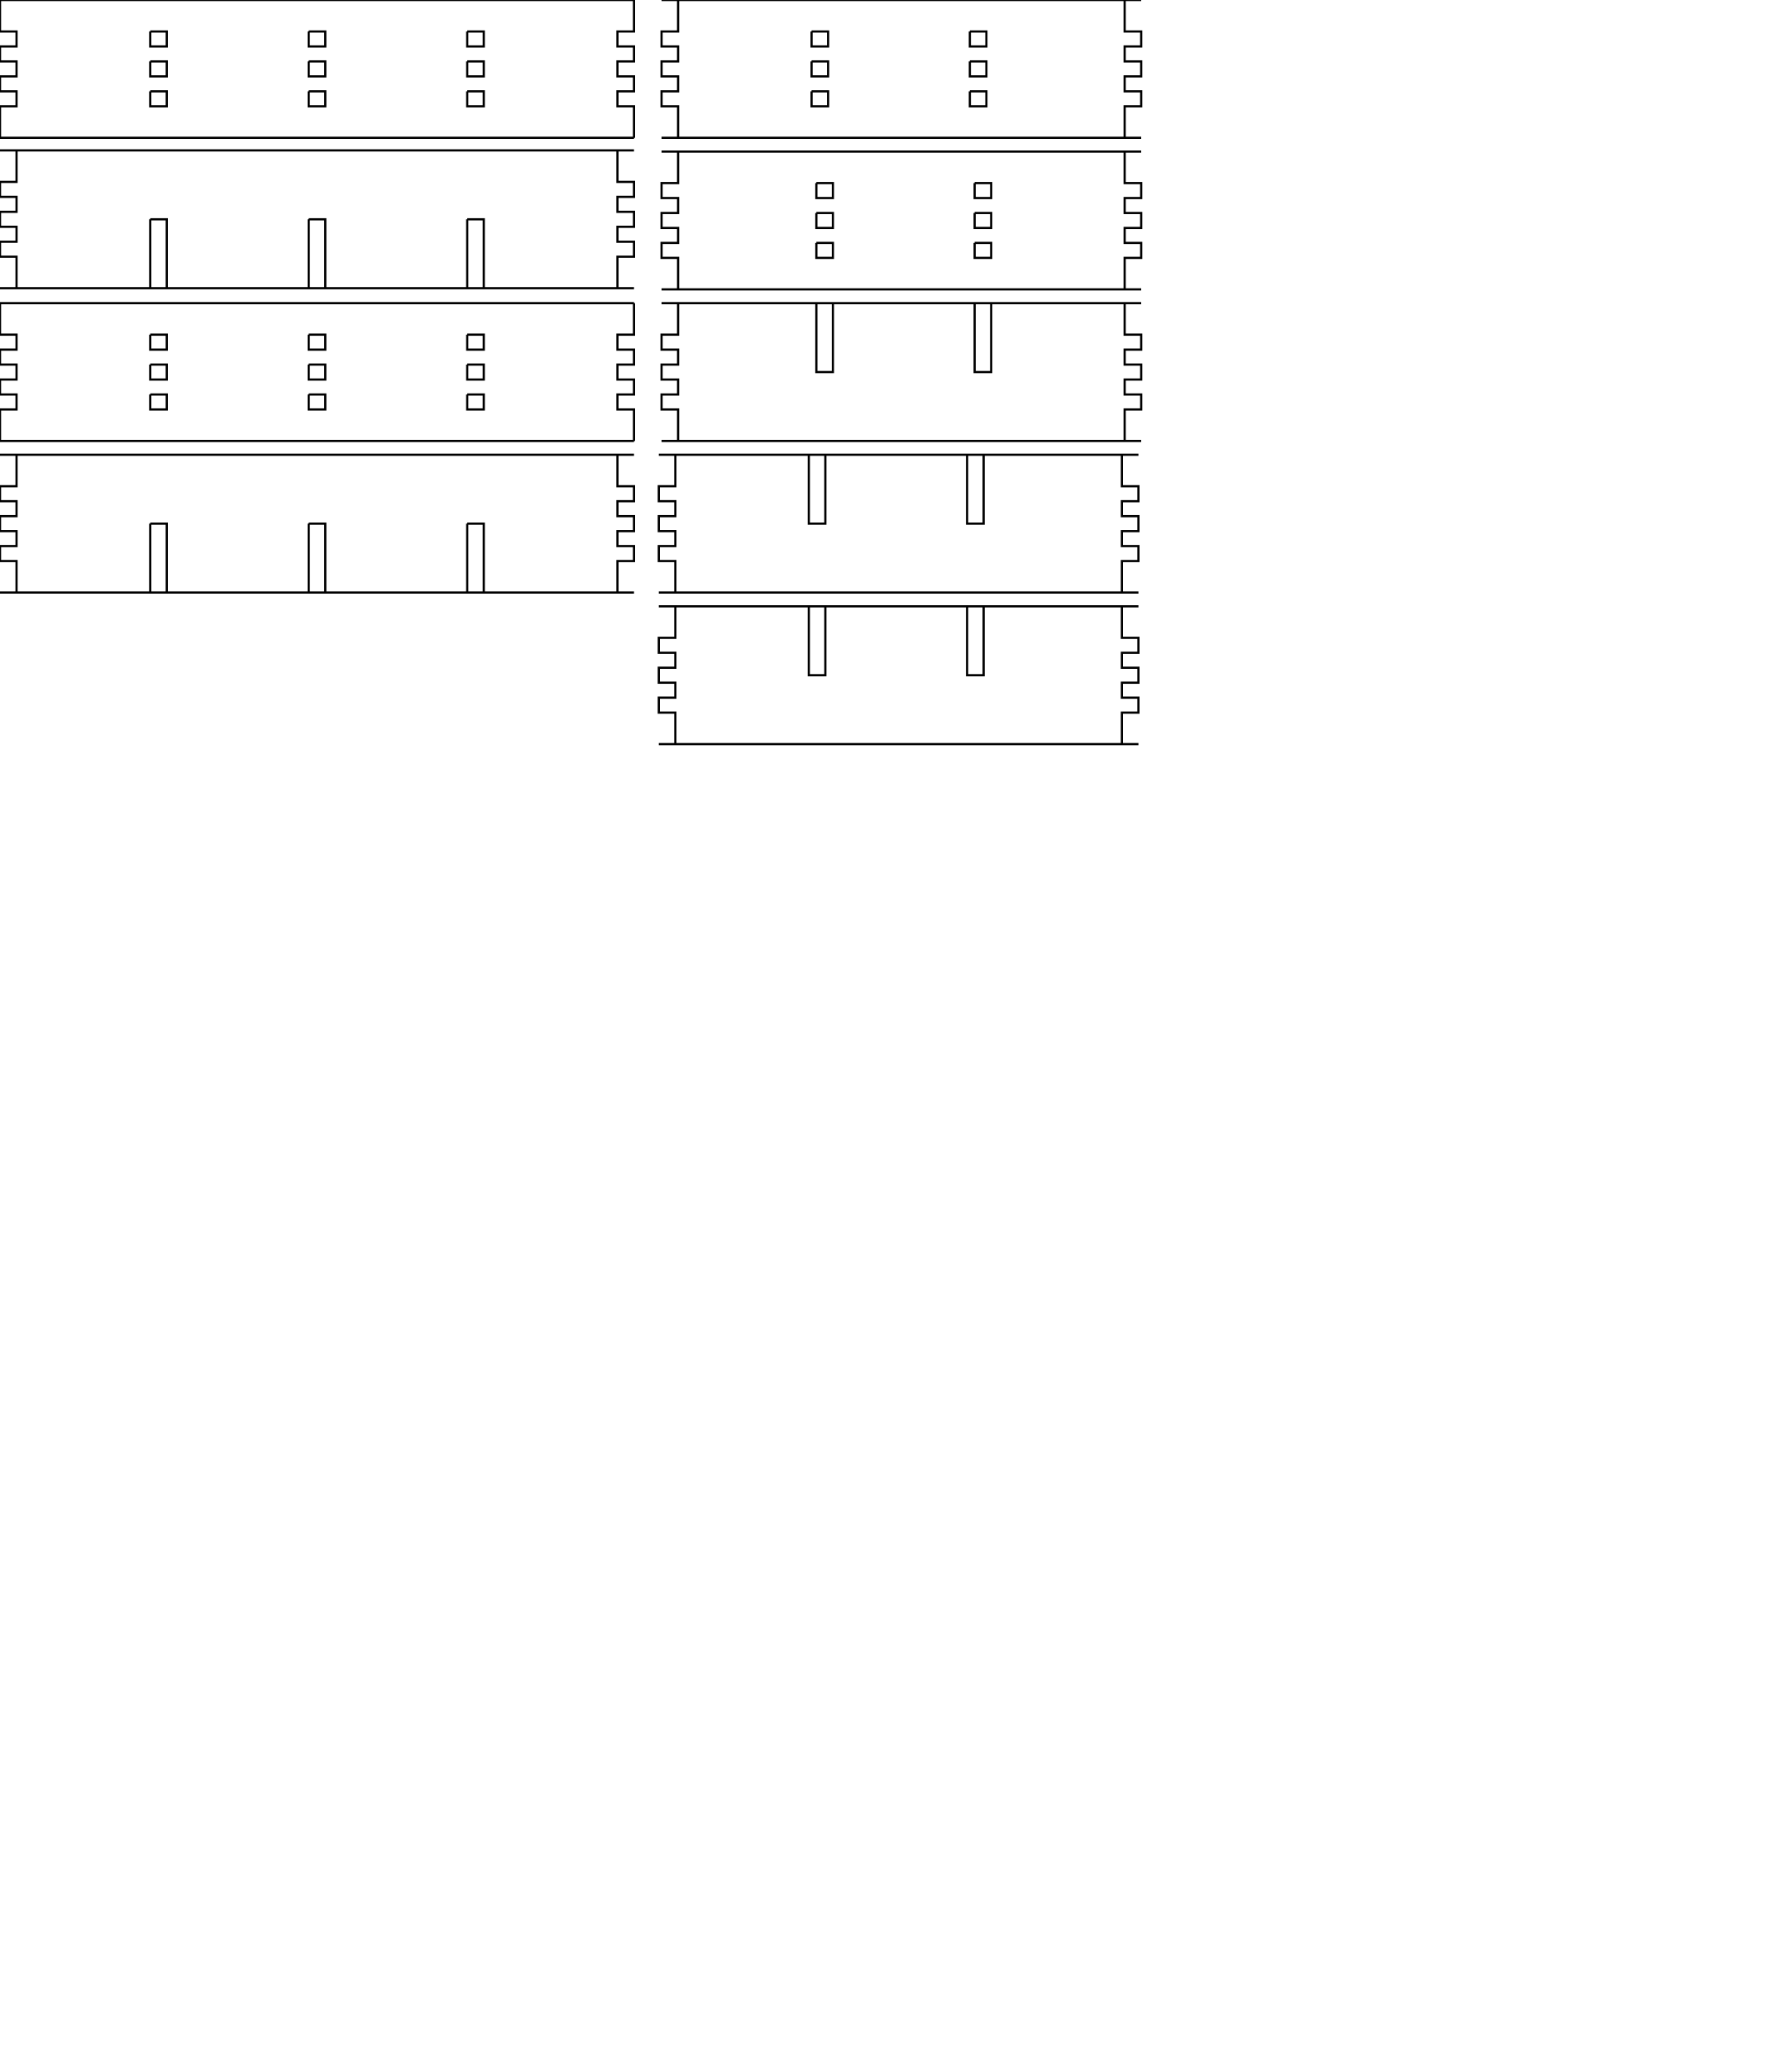
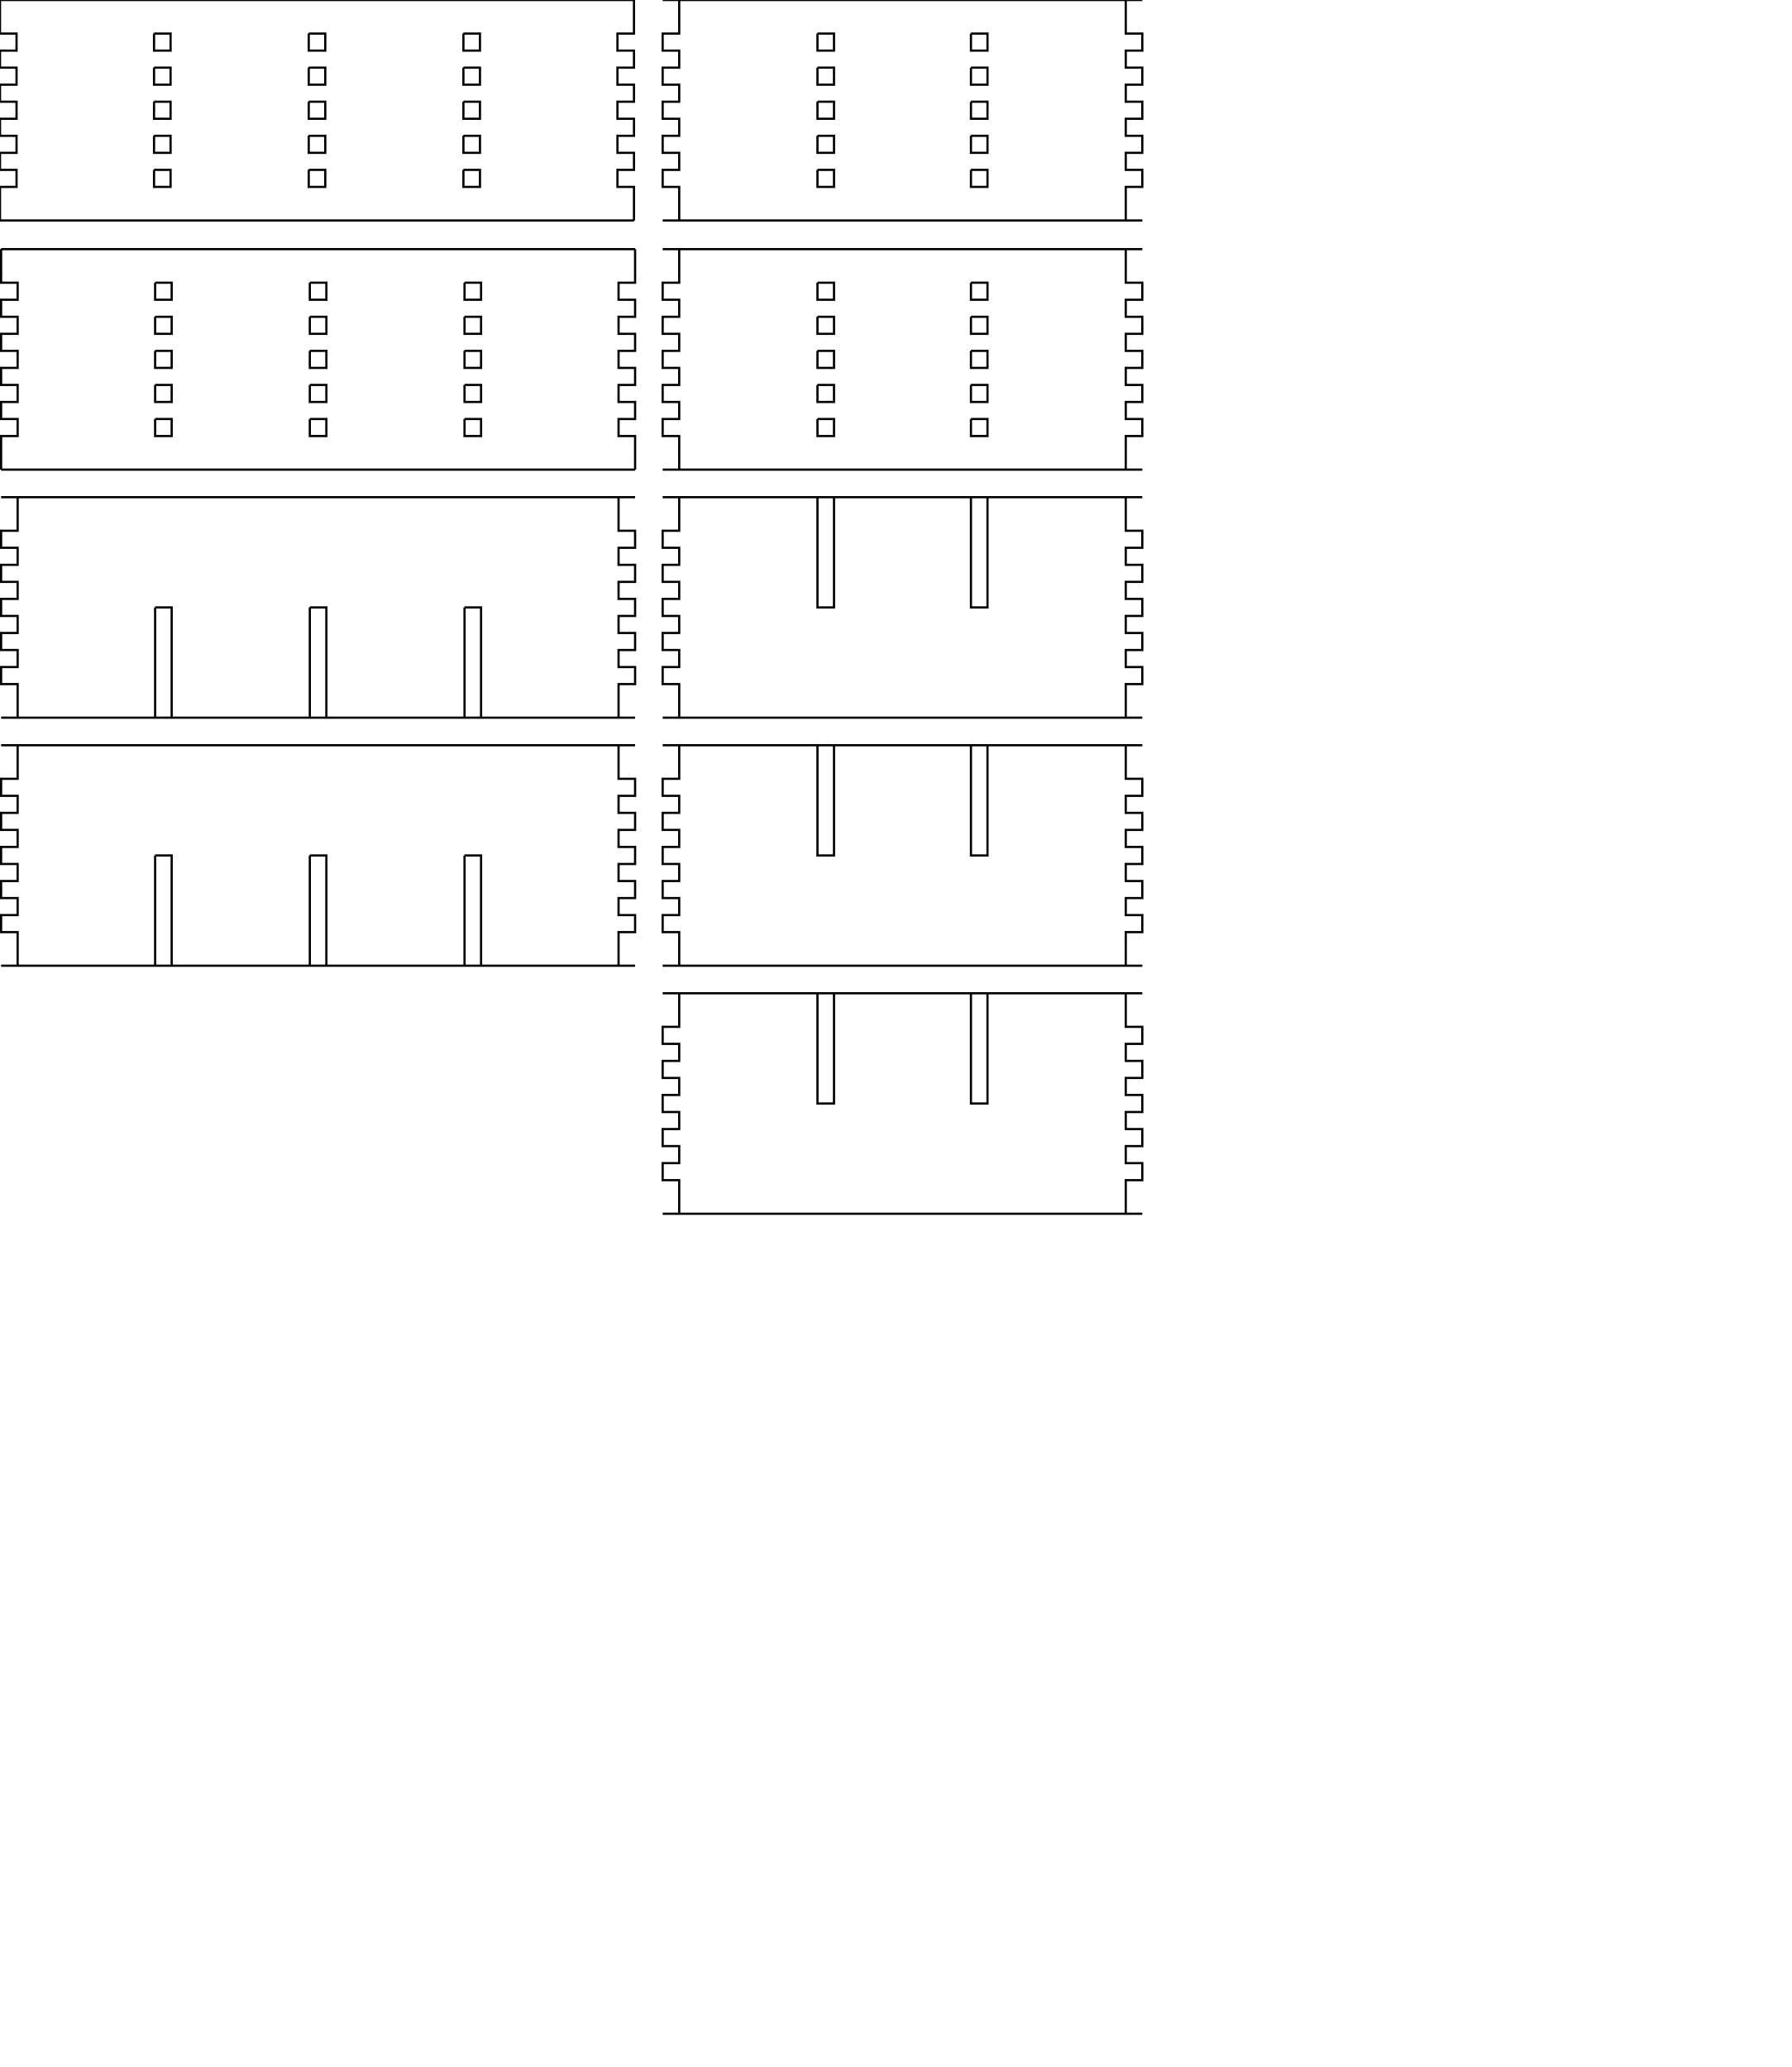
<svg xmlns="http://www.w3.org/2000/svg" width="650mm" height="750mm" viewBox="0 0 650 750" version="1.1" id="svg5">
  <defs id="defs2" />
  <g id="layer1">
-     <path id="path13" style="fill:none;stroke:#000000;stroke-width:0.8" d="M 0,50 H 218.108 230 M 0,0 v 6 5.429 h 6 v 5.429 H 0 v 5.429 h 6 v 5.429 H 0 v 5.429 h 6 v 5.429 H 0 V 50 M 230,0 H 218.108 0 M 230,50 V 38.571 h -6 v -5.429 h 6 v -5.429 h -6 v -5.429 h 6 v -5.429 h -6 v -5.429 h 6 V 6 0 m -60.5,33.143 v 5.429 h 6 v -5.429 h -6 m 0,-10.857 v 5.429 h 6 v -5.429 h -6 m 0,-10.857 v 5.429 h 6 v -5.429 h -6 M 112,33.143 v 5.429 h 6 v -5.429 h -6 m 0,-10.857 v 5.429 h 6 v -5.429 h -6 m 0,-10.857 v 5.429 h 6 v -5.429 h -6 M 54.5,33.143 v 5.429 h 6 v -5.429 h -6 m 0,-10.857 v 5.429 h 6 v -5.429 h -6 m 0,-10.857 v 5.429 h 6 v -5.429 h -6" />
-     <path id="path23" style="fill:none;stroke:#000000;stroke-width:0.8" d="m 240,50 h 162 12 M 246,0 v 6 5.429 h -6 v 5.429 h 6 v 5.429 h -6 v 5.429 h 6 v 5.429 h -6 v 5.429 h 6 V 50 M 414,0 H 402 240 M 408,50 V 38.571 h 6 v -5.429 h -6 v -5.429 h 6 v -5.429 h -6 v -5.429 h 6 v -5.429 h -6 V 6 0 m -56.16,33.143 v 5.429 h 6 v -5.429 h -6 m 0,-10.857 v 5.429 h 6 v -5.429 h -6 m 0,-10.857 v 5.429 h 6 v -5.429 h -6 m -57.42,21.714 v 5.429 h 6 v -5.429 h -6 m 0,-10.857 v 5.429 h 6 v -5.429 h -6 m 0,-10.857 v 5.429 h 6 v -5.429 h -6" />
-     <path id="path36" style="fill:none;stroke:#000000;stroke-width:0.8" d="M 230,160 H 218.108 0 m 230,-50 v 6 5.429 h -6 v 5.429 h 6 v 5.429 h -6 v 5.429 h 6 v 5.429 h -6 v 5.429 h 6 V 160 M 0,110 H 218.108 230 M 0,160 v -11.429 h 6 v -5.429 H 0 v -5.429 h 6 v -5.429 H 0 v -5.429 h 6 v -5.429 H 0 V 116 110 m 54.5,33.143 v 5.429 h 6 v -5.429 h -6 m 0,-10.857 v 5.429 h 6 v -5.429 h -6 m 0,-10.857 v 5.429 h 6 v -5.429 h -6 m 57.5,21.714 v 5.429 h 6 v -5.429 h -6 m 0,-10.857 v 5.429 h 6 v -5.429 h -6 m 0,-10.857 v 5.429 h 6 v -5.429 h -6 m 57.5,21.714 v 5.429 h 6 v -5.429 h -6 m 0,-10.857 v 5.429 h 6 v -5.429 h -6 m 0,-10.857 v 5.429 h 6 v -5.429 h -6" />
-     <g id="g948" transform="translate(-480,55)">
-       <path id="path46" style="fill:none;stroke:#000000;stroke-width:0.8" d="M 894,50 H 882 720 M 888,0 v 6 5.429 h 6 v 5.429 h -6 v 5.429 h 6 v 5.429 h -6 v 5.429 h 6 v 5.429 h -6 V 50 M 720,0 h 162 12 M 726,50 V 38.571 h -6 v -5.429 h 6 v -5.429 h -6 v -5.429 h 6 v -5.429 h -6 v -5.429 h 6 V 6 0 m 50.16,33.143 v 5.429 h 6 v -5.429 h -6 m 0,-10.857 v 5.429 h 6 v -5.429 h -6 m 0,-10.857 v 5.429 h 6 v -5.429 h -6 m 57.42,21.714 v 5.429 h 6 v -5.429 h -6 m 0,-10.857 v 5.429 h 6 v -5.429 h -6 m 0,-10.857 v 5.429 h 6 v -5.429 h -6" />
-     </g>
-     <path id="path53" style="fill:none;stroke:#000000;stroke-width:0.8" d="M 0,165 H 218.108 230 M 6,215 V 203.571 H 0 v -5.429 h 6 v -5.429 H 0 v -5.429 h 6 v -5.429 H 0 v -5.429 H 6 V 171 165 m 224,50 H 218.108 0 M 224,165 v 6 5.429 h 6 v 5.429 h -6 v 5.429 h 6 v 5.429 h -6 v 5.429 h 6 v 5.429 h -6 v 11.429 m -54.5,-25 v 25 h 6 v -25 h -6 m -57.5,0 v 25 h 6 v -25 h -6 m -57.5,0 v 25 h 6 v -25 h -6" />
-     <path id="path60" style="fill:none;stroke:#000000;stroke-width:0.8" d="M 0,54.571 H 218.108 230 M 6,104.571 V 93.143 H 0 v -5.429 H 6 V 82.286 H 0 V 76.857 H 6 V 71.429 H 0 V 66 h 6 v -5.429 -6 M 230,104.571 H 218.108 0 M 224,54.571 v 6 V 66 h 6 v 5.429 h -6 v 5.429 h 6 v 5.429 h -6 v 5.429 h 6 v 5.429 h -6 V 104.571 M 169.5,79.571 v 25 h 6 V 79.571 h -6 m -57.5,0 v 25 h 6 V 79.571 h -6 m -57.5,0 v 25 h 6 V 79.571 h -6" />
-     <path id="path66" style="fill:none;stroke:#000000;stroke-width:0.8" d="m 239,165 h 162 12 m -168,50 v -11.429 h -6 v -5.429 h 6 v -5.429 h -6 v -5.429 h 6 v -5.429 h -6 v -5.429 h 6 V 171 165 m 168,50 H 401 239 m 168,-50 v 6 5.429 h 6 v 5.429 h -6 v 5.429 h 6 v 5.429 h -6 v 5.429 h 6 v 5.429 h -6 V 215 m -56.16,-50 v 25 h 6 v -25 h -6 m -57.42,0 v 25 h 6 v -25 h -6" />
-     <path id="path72" style="fill:none;stroke:#000000;stroke-width:0.8" d="M 414,110 H 252 240 m 168,50 v -11.429 h 6 v -5.429 h -6 v -5.429 h 6 v -5.429 h -6 v -5.429 h 6 v -5.429 h -6 V 116 110 m -168,50 h 12 162 M 246,110 v 6 5.429 h -6 v 5.429 h 6 v 5.429 h -6 v 5.429 h 6 v 5.429 h -6 v 5.429 h 6 v 11.429 M 302.16,110 v 25 h -6 v -25 h 6 m 57.42,0 v 25 h -6 v -25 h 6" />
-     <path id="path78" style="fill:none;stroke:#000000;stroke-width:0.8" d="m 239,220 h 162 12 m -168,50 v -11.429 h -6 v -5.429 h 6 v -5.429 h -6 v -5.429 h 6 v -5.429 h -6 v -5.429 h 6 V 226 220 m 168,50 H 401 239 m 168,-50 v 6 5.429 h 6 v 5.429 h -6 v 5.429 h 6 v 5.429 h -6 v 5.429 h 6 v 5.429 h -6 V 270 m -56.16,-50 v 25 h 6 v -25 h -6 m -57.42,0 v 25 h 6 v -25 h -6" />
+     <path id="path19" style="fill:none;stroke:#000000;stroke-width:0.8" d="M 0,80 H 218.108 230 M 0,0 v 6 6.182 h 6 v 6.182 H 0 v 6.182 h 6 v 6.182 H 0 v 6.182 h 6 v 6.182 H 0 v 6.182 h 6 v 6.182 H 0 v 6.182 h 6 v 6.182 H 0 V 80 M 230,0 H 218.108 0 M 230,80 V 67.818 h -6 v -6.182 h 6 v -6.182 h -6 v -6.182 h 6 v -6.182 h -6 v -6.182 h 6 v -6.182 h -6 v -6.182 h 6 v -6.182 h -6 v -6.182 h 6 V 6 0 m -61.88,61.636 v 6.182 h 6 v -6.182 h -6 m 0,-12.364 v 6.182 h 6 v -6.182 h -6 m 0,-12.364 v 6.182 h 6 v -6.182 h -6 m 0,-12.364 v 6.182 h 6 v -6.182 h -6 m 0,-12.364 v 6.182 h 6 v -6.182 h -6 M 112,61.636 v 6.182 h 6 v -6.182 h -6 m 0,-12.364 v 6.182 h 6 v -6.182 h -6 m 0,-12.364 v 6.182 h 6 v -6.182 h -6 m 0,-12.364 v 6.182 h 6 v -6.182 h -6 m 0,-12.364 v 6.182 h 6 v -6.182 h -6 M 55.88,61.636 v 6.182 h 6 v -6.182 h -6 m 0,-12.364 v 6.182 h 6 v -6.182 h -6 m 0,-12.364 v 6.182 h 6 v -6.182 h -6 m 0,-12.364 v 6.182 h 6 v -6.182 h -6 m 0,-12.364 v 6.182 h 6 v -6.182 h -6" />
+     <path id="path33" style="fill:none;stroke:#000000;stroke-width:0.8" d="m 240.4,80 h 162 12 M 246.4,0 v 6 6.182 h -6 v 6.182 h 6 v 6.182 h -6 v 6.182 h 6 v 6.182 h -6 v 6.182 h 6 v 6.182 h -6 v 6.182 h 6 v 6.182 h -6 v 6.182 h 6 V 80 m 168,-80 h -12 -162 m 168,80 V 67.818 h 6 v -6.182 h -6 v -6.182 h 6 v -6.182 h -6 v -6.182 h 6 v -6.182 h -6 v -6.182 h 6 v -6.182 h -6 v -6.182 h 6 v -6.182 h -6 V 6 0 m -56.16,61.636 v 6.182 h 6 v -6.182 h -6 m 0,-12.364 v 6.182 h 6 v -6.182 h -6 m 0,-12.364 v 6.182 h 6 v -6.182 h -6 m 0,-12.364 v 6.182 h 6 v -6.182 h -6 m 0,-12.364 v 6.182 h 6 v -6.182 h -6 m -55.68,49.455 v 6.182 h 6 v -6.182 h -6 m 0,-12.364 v 6.182 h 6 v -6.182 h -6 m 0,-12.364 v 6.182 h 6 v -6.182 h -6 m 0,-12.364 v 6.182 h 6 v -6.182 h -6 m 0,-12.364 v 6.182 h 6 v -6.182 h -6" />
+     <path id="path52" style="fill:none;stroke:#000000;stroke-width:0.8" d="M 230.4,170.4 H 218.508 0.4 M 230.4,90.4 v 6 6.182 h -6 v 6.182 h 6 v 6.182 h -6 v 6.182 h 6 v 6.182 h -6 v 6.182 h 6 v 6.182 h -6 v 6.182 h 6 v 6.182 h -6 v 6.182 h 6 V 170.4 M 0.4,90.4 H 218.508 230.4 M 0.4,170.4 V 158.218 H 6.4 v -6.182 H 0.4 v -6.182 H 6.4 v -6.182 H 0.4 v -6.182 H 6.4 v -6.182 H 0.4 v -6.182 H 6.4 v -6.182 H 0.4 v -6.182 H 6.4 v -6.182 H 0.4 V 96.4 90.4 M 56.28,152.036 v 6.182 h 6 v -6.182 h -6 m 0,-12.364 v 6.182 h 6 v -6.182 h -6 m 0,-12.364 v 6.182 h 6 v -6.182 h -6 m 0,-12.364 v 6.182 h 6 v -6.182 h -6 m 0,-12.364 v 6.182 h 6 v -6.182 h -6 m 56.12,49.455 v 6.182 h 6 v -6.182 h -6 m 0,-12.364 v 6.182 h 6 v -6.182 h -6 m 0,-12.364 v 6.182 h 6 v -6.182 h -6 m 0,-12.364 v 6.182 h 6 v -6.182 h -6 m 0,-12.364 v 6.182 h 6 v -6.182 h -6 m 56.12,49.455 v 6.182 h 6 v -6.182 h -6 m 0,-12.364 v 6.182 h 6 v -6.182 h -6 m 0,-12.364 v 6.182 h 6 v -6.182 h -6 m 0,-12.364 v 6.182 h 6 v -6.182 h -6 m 0,-12.364 v 6.182 h 6 v -6.182 h -6" />
+     <path id="path66" style="fill:none;stroke:#000000;stroke-width:0.8" d="m 414.4,170.4 h -12 -162 m 168,-80 v 6 6.182 h 6 v 6.182 h -6 v 6.182 h 6 v 6.182 h -6 v 6.182 h 6 v 6.182 h -6 v 6.182 h 6 v 6.182 h -6 v 6.182 h 6 v 6.182 h -6 V 170.4 m -168,-80 h 162 12 m -168,80 v -12.182 h -6 v -6.182 h 6 v -6.182 h -6 v -6.182 h 6 v -6.182 h -6 v -6.182 h 6 v -6.182 h -6 v -6.182 h 6 v -6.182 h -6 v -6.182 h 6 V 96.4 v -6 m 50.16,61.636 v 6.182 h 6 v -6.182 h -6 m 0,-12.364 v 6.182 h 6 v -6.182 h -6 m 0,-12.364 v 6.182 h 6 v -6.182 h -6 m 0,-12.364 v 6.182 h 6 v -6.182 h -6 m 0,-12.364 v 6.182 h 6 v -6.182 h -6 m 55.68,49.455 v 6.182 h 6 v -6.182 h -6 m 0,-12.364 v 6.182 h 6 v -6.182 h -6 m 0,-12.364 v 6.182 h 6 v -6.182 h -6 m 0,-12.364 v 6.182 h 6 v -6.182 h -6 m 0,-12.364 v 6.182 h 6 v -6.182 h -6" />
+     <path id="path73" style="fill:none;stroke:#000000;stroke-width:0.8" d="M 0.4,180.4 H 218.508 230.4 m -224,80 V 248.218 H 0.4 v -6.182 H 6.4 v -6.182 H 0.4 v -6.182 H 6.4 v -6.182 H 0.4 v -6.182 H 6.4 v -6.182 H 0.4 v -6.182 H 6.4 v -6.182 H 0.4 v -6.182 H 6.4 V 186.4 v -6 m 224,80 H 218.508 0.4 M 224.4,180.4 v 6 6.182 h 6 v 6.182 h -6 v 6.182 h 6 v 6.182 h -6 v 6.182 h 6 v 6.182 h -6 v 6.182 h 6 v 6.182 h -6 v 6.182 h 6 v 6.182 h -6 V 260.4 m -55.88,-40 v 40 h 6 v -40 h -6 m -56.12,0 v 40 h 6 v -40 h -6 m -56.12,0 v 40 h 6 v -40 h -6" />
+     <path id="path80" style="fill:none;stroke:#000000;stroke-width:0.8" d="M 0.4,270.4 H 218.508 230.4 m -224,80 V 338.218 H 0.4 v -6.182 H 6.4 v -6.182 H 0.4 v -6.182 H 6.4 v -6.182 H 0.4 v -6.182 H 6.4 v -6.182 H 0.4 v -6.182 H 6.4 v -6.182 H 0.4 v -6.182 H 6.4 V 276.4 v -6 m 224,80 H 218.508 0.4 M 224.4,270.4 v 6 6.182 h 6 v 6.182 h -6 v 6.182 h 6 v 6.182 h -6 v 6.182 h 6 v 6.182 h -6 v 6.182 h 6 v 6.182 h -6 v 6.182 h 6 v 6.182 h -6 V 350.4 m -55.88,-40 v 40 h 6 v -40 h -6 m -56.12,0 v 40 h 6 v -40 h -6 m -56.12,0 v 40 h 6 v -40 h -6" />
+     <path id="path86" style="fill:none;stroke:#000000;stroke-width:0.8" d="m 240.4,180.4 h 162 12 m -168,80 v -12.182 h -6 v -6.182 h 6 v -6.182 h -6 v -6.182 h 6 v -6.182 h -6 v -6.182 h 6 v -6.182 h -6 v -6.182 h 6 v -6.182 h -6 v -6.182 h 6 V 186.4 v -6 m 168,80 h -12 -162 m 168,-80 v 6 6.182 h 6 v 6.182 h -6 v 6.182 h 6 v 6.182 h -6 v 6.182 h 6 v 6.182 h -6 v 6.182 h 6 v 6.182 h -6 v 6.182 h 6 v 6.182 h -6 V 260.4 m -56.16,-80 v 40 h 6 v -40 h -6 m -55.68,0 v 40 h 6 v -40 h -6" />
+     <path id="path92" style="fill:none;stroke:#000000;stroke-width:0.8" d="m 240.4,270.4 h 162 12 m -168,80 v -12.182 h -6 v -6.182 h 6 v -6.182 h -6 v -6.182 h 6 v -6.182 h -6 v -6.182 h 6 v -6.182 h -6 v -6.182 h 6 v -6.182 h -6 v -6.182 h 6 V 276.4 v -6 m 168,80 h -12 -162 m 168,-80 v 6 6.182 h 6 v 6.182 h -6 v 6.182 h 6 v 6.182 h -6 v 6.182 h 6 v 6.182 h -6 v 6.182 h 6 v 6.182 h -6 v 6.182 h 6 v 6.182 h -6 V 350.4 m -56.16,-80 v 40 h 6 v -40 h -6 m -55.68,0 v 40 h 6 v -40 h -6" />
+     <path id="path98" style="fill:none;stroke:#000000;stroke-width:0.8" d="m 240.4,360.4 h 162 12 m -168,80 v -12.182 h -6 v -6.182 h 6 v -6.182 h -6 v -6.182 h 6 v -6.182 h -6 v -6.182 h 6 v -6.182 h -6 v -6.182 h 6 v -6.182 h -6 v -6.182 h 6 V 366.4 v -6 m 168,80 h -12 -162 m 168,-80 v 6 6.182 h 6 v 6.182 h -6 v 6.182 h 6 v 6.182 h -6 v 6.182 h 6 v 6.182 h -6 v 6.182 h 6 v 6.182 h -6 v 6.182 h 6 v 6.182 h -6 V 440.4 m -56.16,-80 v 40 h 6 v -40 h -6 m -55.68,0 v 40 h 6 v -40 h -6" />
  </g>
</svg>
